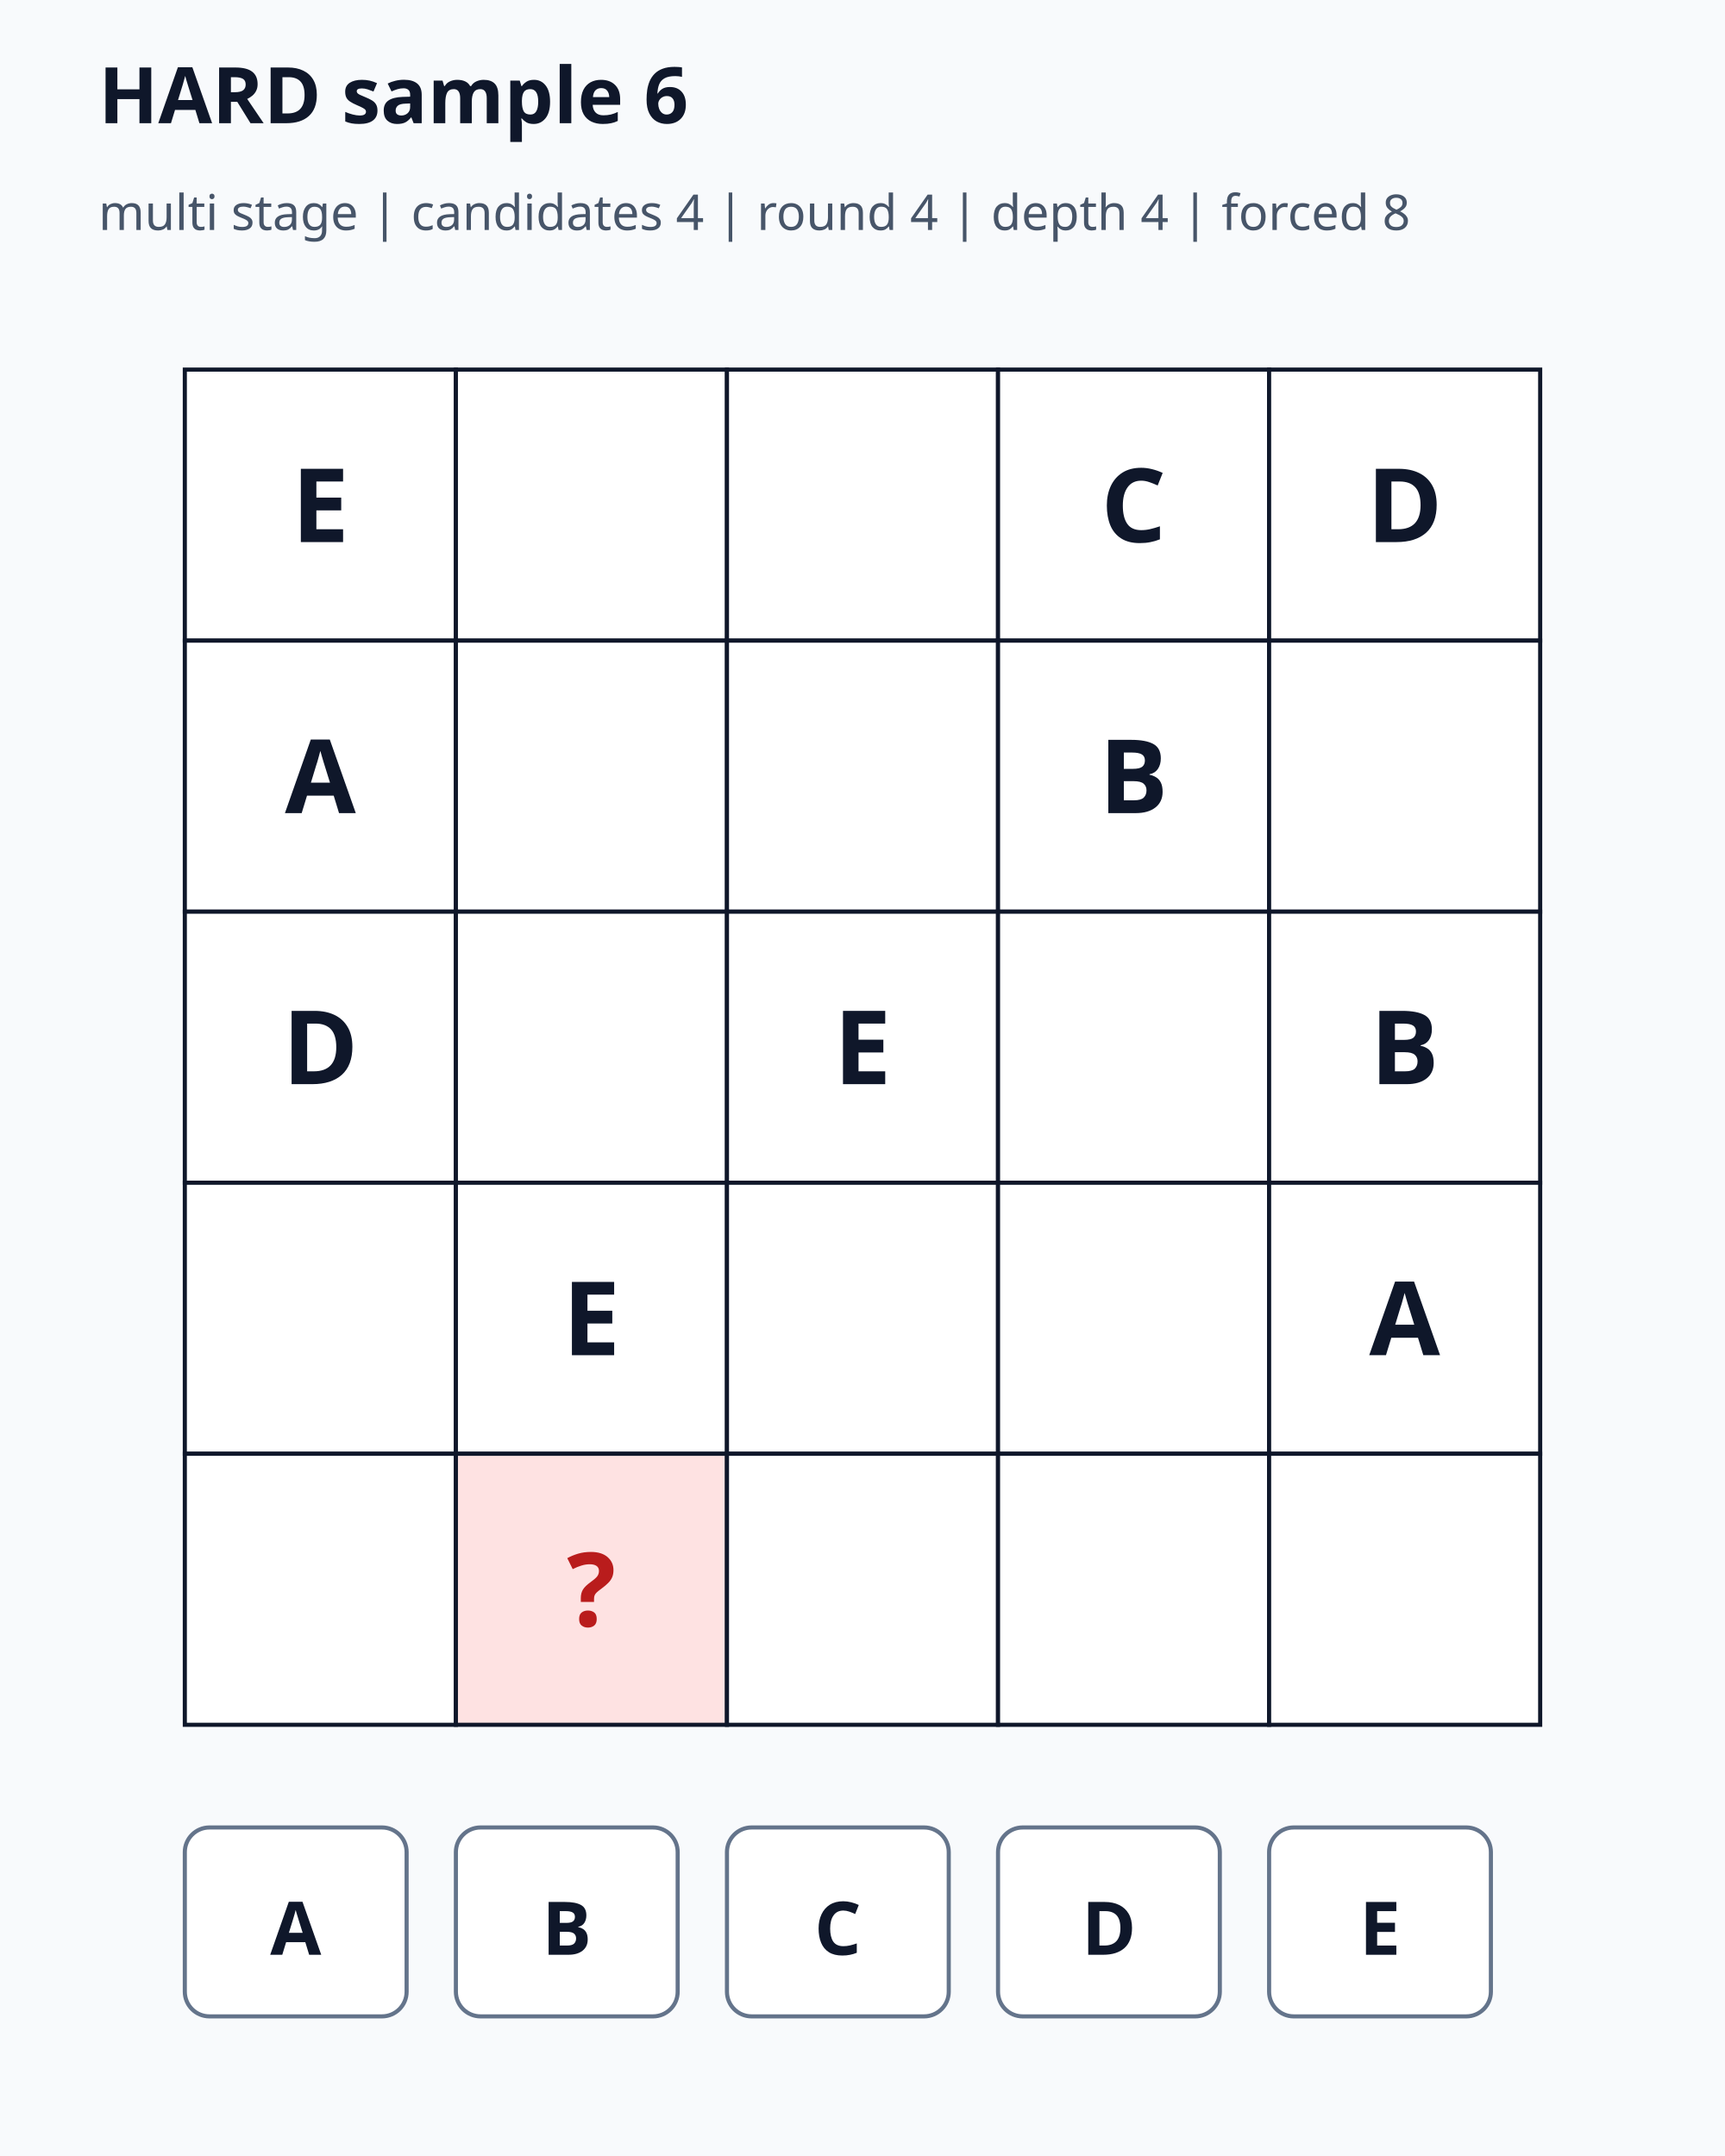
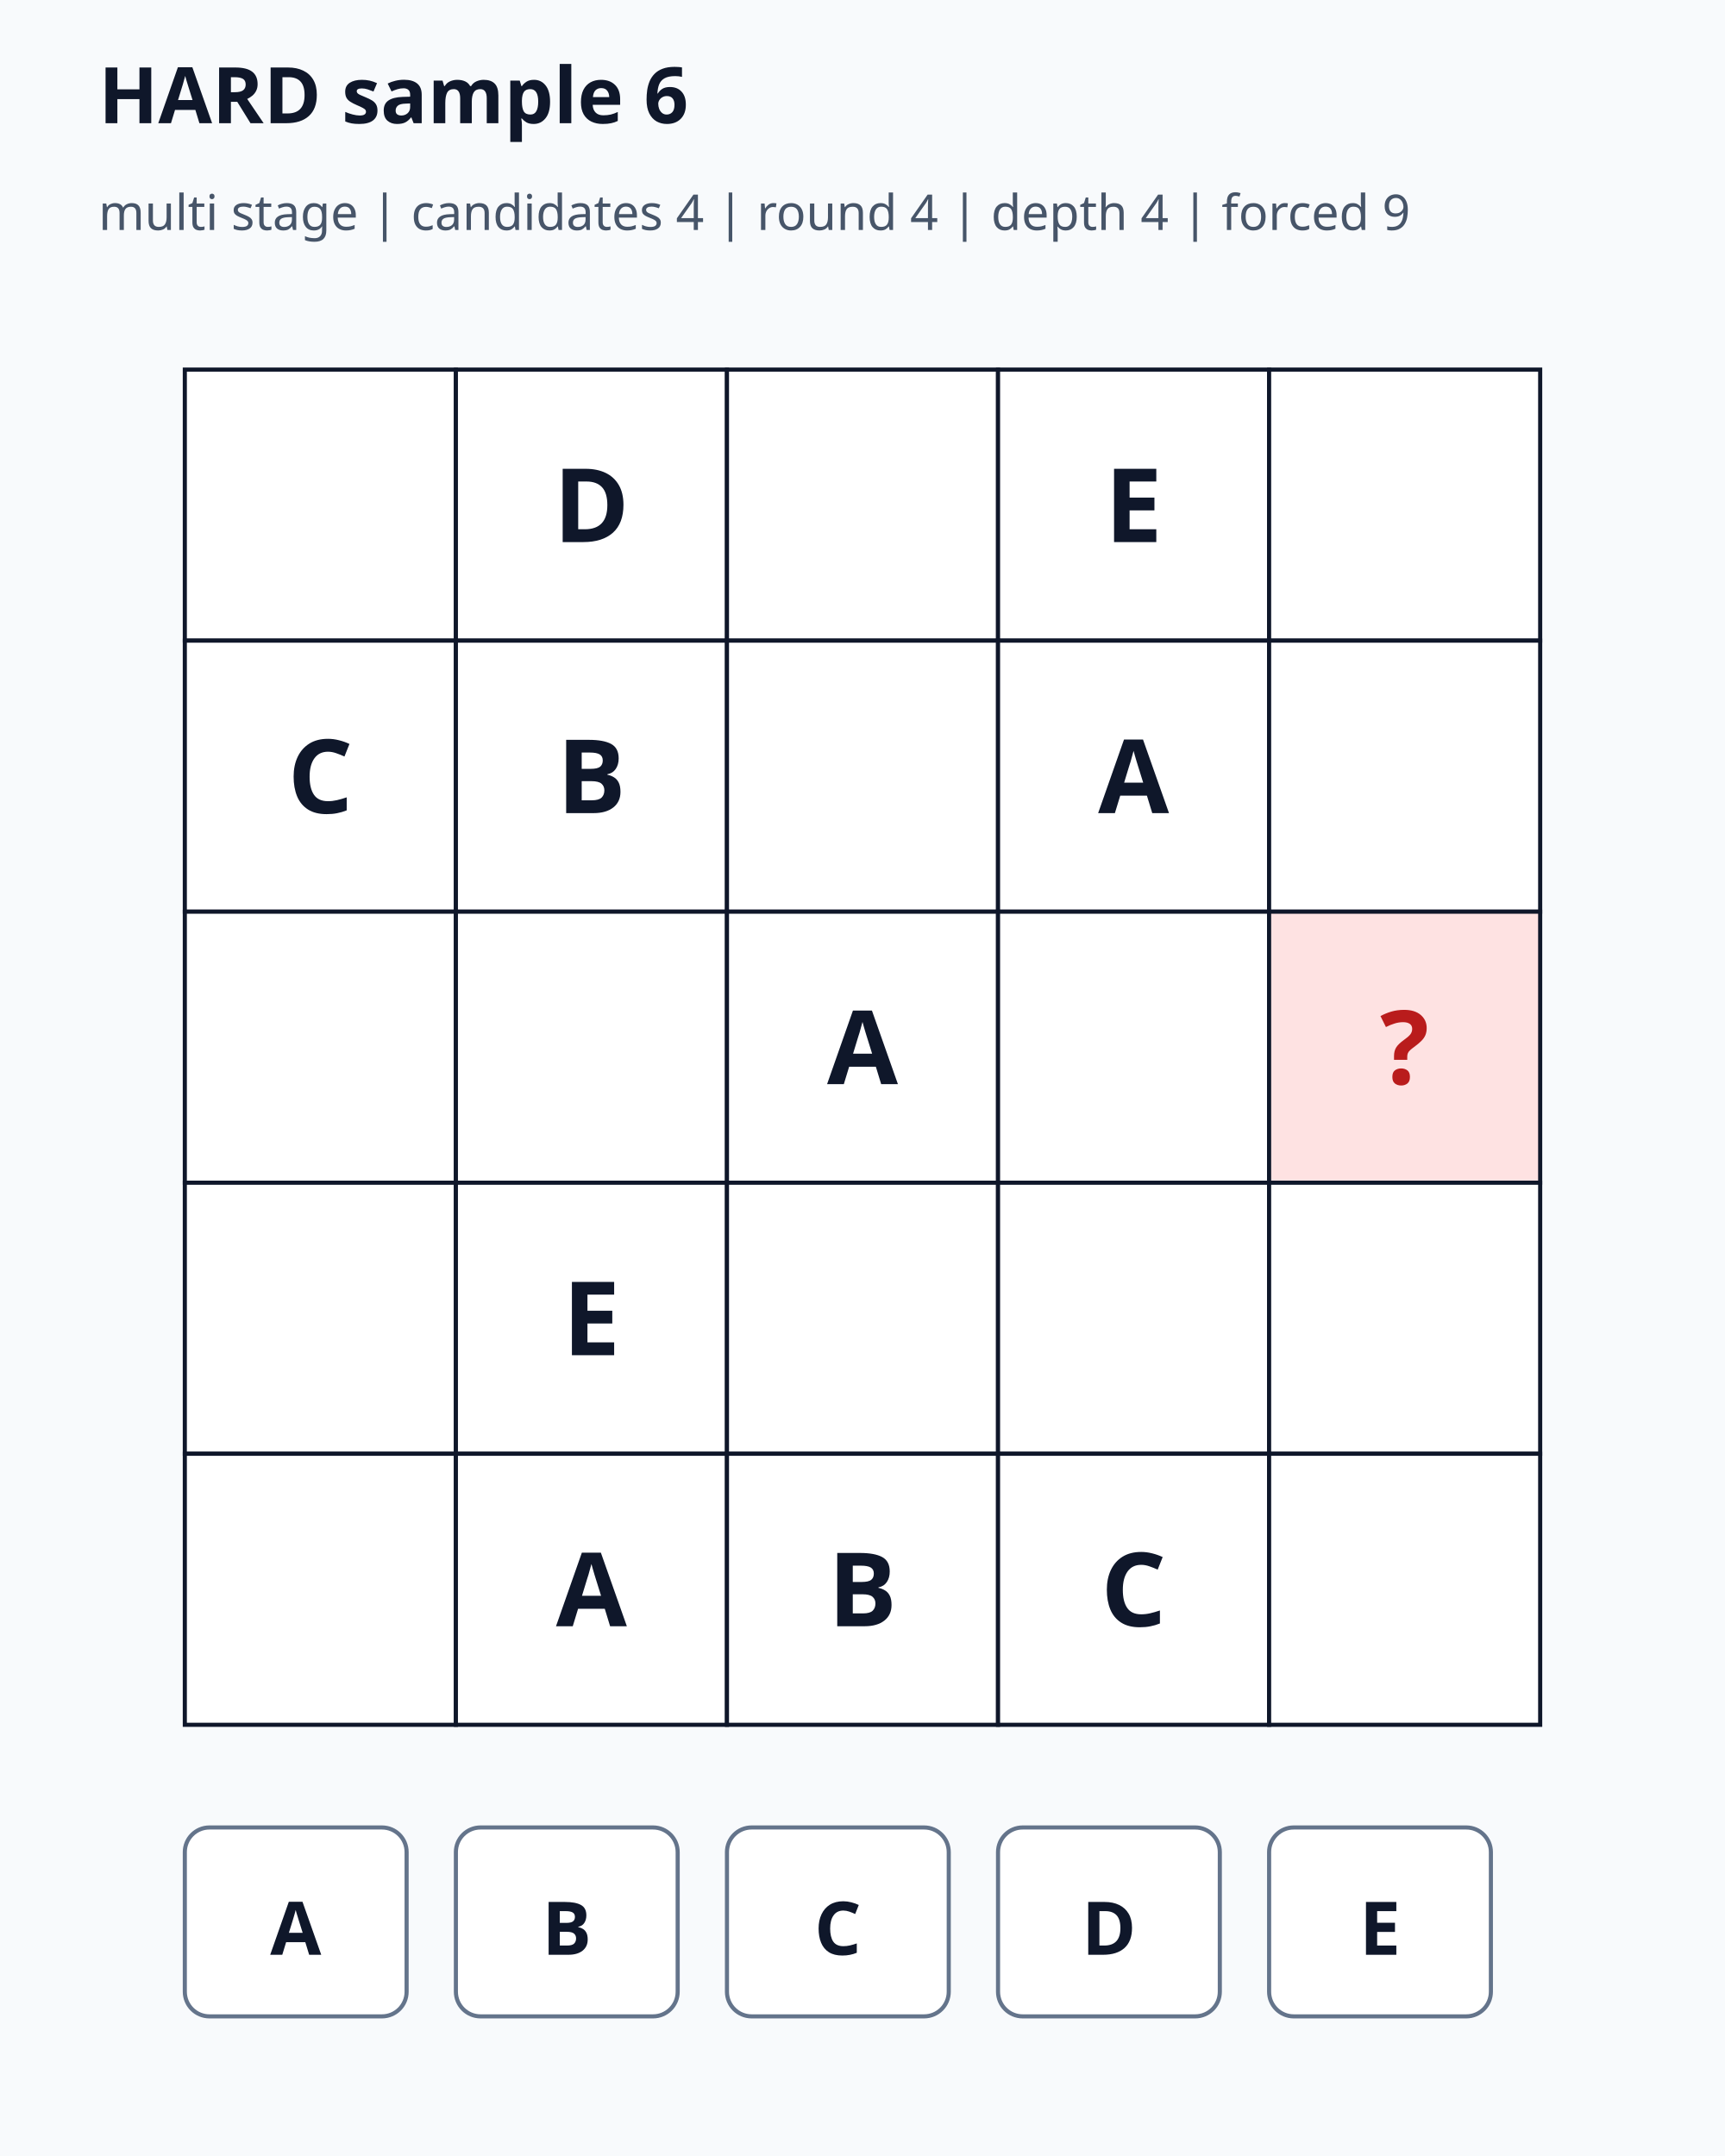
<svg xmlns="http://www.w3.org/2000/svg" width="420" height="525" viewBox="0 0 420 525">
  <rect width="420" height="525" fill="#f8fafc" />
  <text x="24" y="30" font-family="system-ui" font-size="19" font-weight="700" fill="#0f172a">HARD sample 6</text>
-   <text x="24" y="56" font-family="system-ui" font-size="12" fill="#475569">multi stage | candidates 4 | round 4 | depth 4 | forced 8</text>
+   <text x="24" y="56" font-family="system-ui" font-size="12" fill="#475569">multi stage | candidates 4 | round 4 | depth 4 | forced 9</text>
  <g font-family="system-ui">
    <rect x="45" y="90" width="66" height="66" fill="#ffffff" stroke="#0f172a" />
-     <text x="78" y="132" text-anchor="middle" font-size="25" font-weight="700" fill="#0f172a">E</text>
+     <text x="78" y="132" text-anchor="middle" font-size="25" font-weight="700" fill="#0f172a" />
    <rect x="111" y="90" width="66" height="66" fill="#ffffff" stroke="#0f172a" />
-     <text x="144" y="132" text-anchor="middle" font-size="25" font-weight="700" fill="#0f172a" />
+     <text x="144" y="132" text-anchor="middle" font-size="25" font-weight="700" fill="#0f172a">D</text>
    <rect x="177" y="90" width="66" height="66" fill="#ffffff" stroke="#0f172a" />
    <text x="210" y="132" text-anchor="middle" font-size="25" font-weight="700" fill="#0f172a" />
    <rect x="243" y="90" width="66" height="66" fill="#ffffff" stroke="#0f172a" />
-     <text x="276" y="132" text-anchor="middle" font-size="25" font-weight="700" fill="#0f172a">C</text>
+     <text x="276" y="132" text-anchor="middle" font-size="25" font-weight="700" fill="#0f172a">E</text>
    <rect x="309" y="90" width="66" height="66" fill="#ffffff" stroke="#0f172a" />
-     <text x="342" y="132" text-anchor="middle" font-size="25" font-weight="700" fill="#0f172a">D</text>
+     <text x="342" y="132" text-anchor="middle" font-size="25" font-weight="700" fill="#0f172a" />
    <rect x="45" y="156" width="66" height="66" fill="#ffffff" stroke="#0f172a" />
-     <text x="78" y="198" text-anchor="middle" font-size="25" font-weight="700" fill="#0f172a">A</text>
+     <text x="78" y="198" text-anchor="middle" font-size="25" font-weight="700" fill="#0f172a">C</text>
    <rect x="111" y="156" width="66" height="66" fill="#ffffff" stroke="#0f172a" />
-     <text x="144" y="198" text-anchor="middle" font-size="25" font-weight="700" fill="#0f172a" />
+     <text x="144" y="198" text-anchor="middle" font-size="25" font-weight="700" fill="#0f172a">B</text>
    <rect x="177" y="156" width="66" height="66" fill="#ffffff" stroke="#0f172a" />
    <text x="210" y="198" text-anchor="middle" font-size="25" font-weight="700" fill="#0f172a" />
    <rect x="243" y="156" width="66" height="66" fill="#ffffff" stroke="#0f172a" />
-     <text x="276" y="198" text-anchor="middle" font-size="25" font-weight="700" fill="#0f172a">B</text>
+     <text x="276" y="198" text-anchor="middle" font-size="25" font-weight="700" fill="#0f172a">A</text>
    <rect x="309" y="156" width="66" height="66" fill="#ffffff" stroke="#0f172a" />
    <text x="342" y="198" text-anchor="middle" font-size="25" font-weight="700" fill="#0f172a" />
    <rect x="45" y="222" width="66" height="66" fill="#ffffff" stroke="#0f172a" />
-     <text x="78" y="264" text-anchor="middle" font-size="25" font-weight="700" fill="#0f172a">D</text>
+     <text x="78" y="264" text-anchor="middle" font-size="25" font-weight="700" fill="#0f172a" />
    <rect x="111" y="222" width="66" height="66" fill="#ffffff" stroke="#0f172a" />
    <text x="144" y="264" text-anchor="middle" font-size="25" font-weight="700" fill="#0f172a" />
    <rect x="177" y="222" width="66" height="66" fill="#ffffff" stroke="#0f172a" />
-     <text x="210" y="264" text-anchor="middle" font-size="25" font-weight="700" fill="#0f172a">E</text>
+     <text x="210" y="264" text-anchor="middle" font-size="25" font-weight="700" fill="#0f172a">A</text>
    <rect x="243" y="222" width="66" height="66" fill="#ffffff" stroke="#0f172a" />
    <text x="276" y="264" text-anchor="middle" font-size="25" font-weight="700" fill="#0f172a" />
-     <rect x="309" y="222" width="66" height="66" fill="#ffffff" stroke="#0f172a" />
-     <text x="342" y="264" text-anchor="middle" font-size="25" font-weight="700" fill="#0f172a">B</text>
+     <rect x="309" y="222" width="66" height="66" fill="#fee2e2" stroke="#0f172a" />
+     <text x="342" y="264" text-anchor="middle" font-size="25" font-weight="700" fill="#b91c1c">?</text>
    <rect x="45" y="288" width="66" height="66" fill="#ffffff" stroke="#0f172a" />
    <text x="78" y="330" text-anchor="middle" font-size="25" font-weight="700" fill="#0f172a" />
    <rect x="111" y="288" width="66" height="66" fill="#ffffff" stroke="#0f172a" />
    <text x="144" y="330" text-anchor="middle" font-size="25" font-weight="700" fill="#0f172a">E</text>
    <rect x="177" y="288" width="66" height="66" fill="#ffffff" stroke="#0f172a" />
    <text x="210" y="330" text-anchor="middle" font-size="25" font-weight="700" fill="#0f172a" />
    <rect x="243" y="288" width="66" height="66" fill="#ffffff" stroke="#0f172a" />
    <text x="276" y="330" text-anchor="middle" font-size="25" font-weight="700" fill="#0f172a" />
    <rect x="309" y="288" width="66" height="66" fill="#ffffff" stroke="#0f172a" />
-     <text x="342" y="330" text-anchor="middle" font-size="25" font-weight="700" fill="#0f172a">A</text>
+     <text x="342" y="330" text-anchor="middle" font-size="25" font-weight="700" fill="#0f172a" />
    <rect x="45" y="354" width="66" height="66" fill="#ffffff" stroke="#0f172a" />
    <text x="78" y="396" text-anchor="middle" font-size="25" font-weight="700" fill="#0f172a" />
-     <rect x="111" y="354" width="66" height="66" fill="#fee2e2" stroke="#0f172a" />
-     <text x="144" y="396" text-anchor="middle" font-size="25" font-weight="700" fill="#b91c1c">?</text>
+     <rect x="111" y="354" width="66" height="66" fill="#ffffff" stroke="#0f172a" />
+     <text x="144" y="396" text-anchor="middle" font-size="25" font-weight="700" fill="#0f172a">A</text>
    <rect x="177" y="354" width="66" height="66" fill="#ffffff" stroke="#0f172a" />
-     <text x="210" y="396" text-anchor="middle" font-size="25" font-weight="700" fill="#0f172a" />
+     <text x="210" y="396" text-anchor="middle" font-size="25" font-weight="700" fill="#0f172a">B</text>
    <rect x="243" y="354" width="66" height="66" fill="#ffffff" stroke="#0f172a" />
-     <text x="276" y="396" text-anchor="middle" font-size="25" font-weight="700" fill="#0f172a" />
+     <text x="276" y="396" text-anchor="middle" font-size="25" font-weight="700" fill="#0f172a">C</text>
    <rect x="309" y="354" width="66" height="66" fill="#ffffff" stroke="#0f172a" />
    <text x="342" y="396" text-anchor="middle" font-size="25" font-weight="700" fill="#0f172a" />
    <rect x="45" y="445" width="54" height="46" rx="6" fill="#ffffff" stroke="#64748b" />
    <text x="72" y="476" text-anchor="middle" font-size="18" font-weight="700" fill="#0f172a">A</text>
    <rect x="111" y="445" width="54" height="46" rx="6" fill="#ffffff" stroke="#64748b" />
    <text x="138" y="476" text-anchor="middle" font-size="18" font-weight="700" fill="#0f172a">B</text>
    <rect x="177" y="445" width="54" height="46" rx="6" fill="#ffffff" stroke="#64748b" />
    <text x="204" y="476" text-anchor="middle" font-size="18" font-weight="700" fill="#0f172a">C</text>
    <rect x="243" y="445" width="54" height="46" rx="6" fill="#ffffff" stroke="#64748b" />
    <text x="270" y="476" text-anchor="middle" font-size="18" font-weight="700" fill="#0f172a">D</text>
    <rect x="309" y="445" width="54" height="46" rx="6" fill="#ffffff" stroke="#64748b" />
    <text x="336" y="476" text-anchor="middle" font-size="18" font-weight="700" fill="#0f172a">E</text>
  </g>
</svg>
